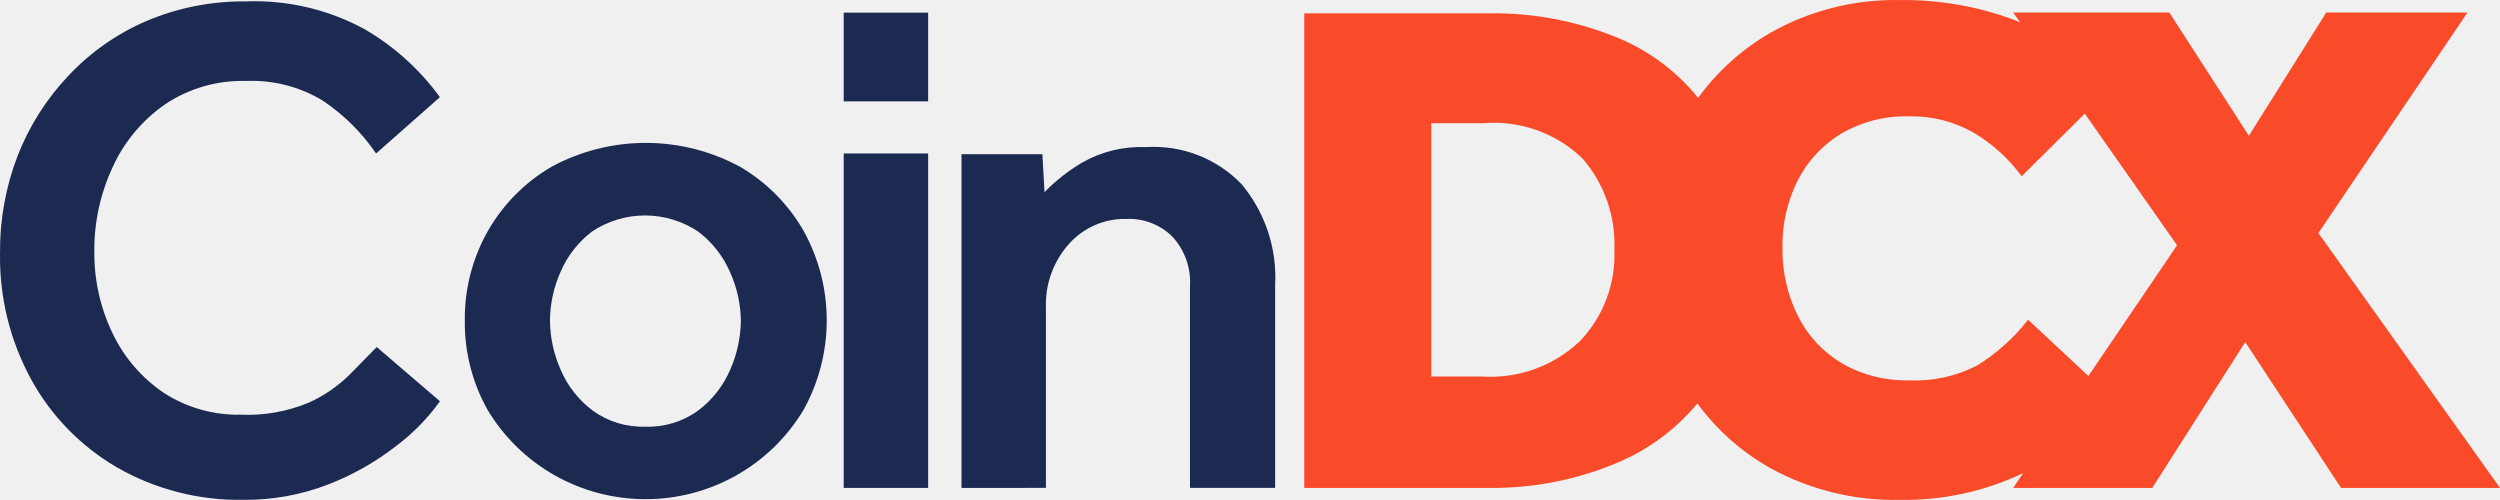
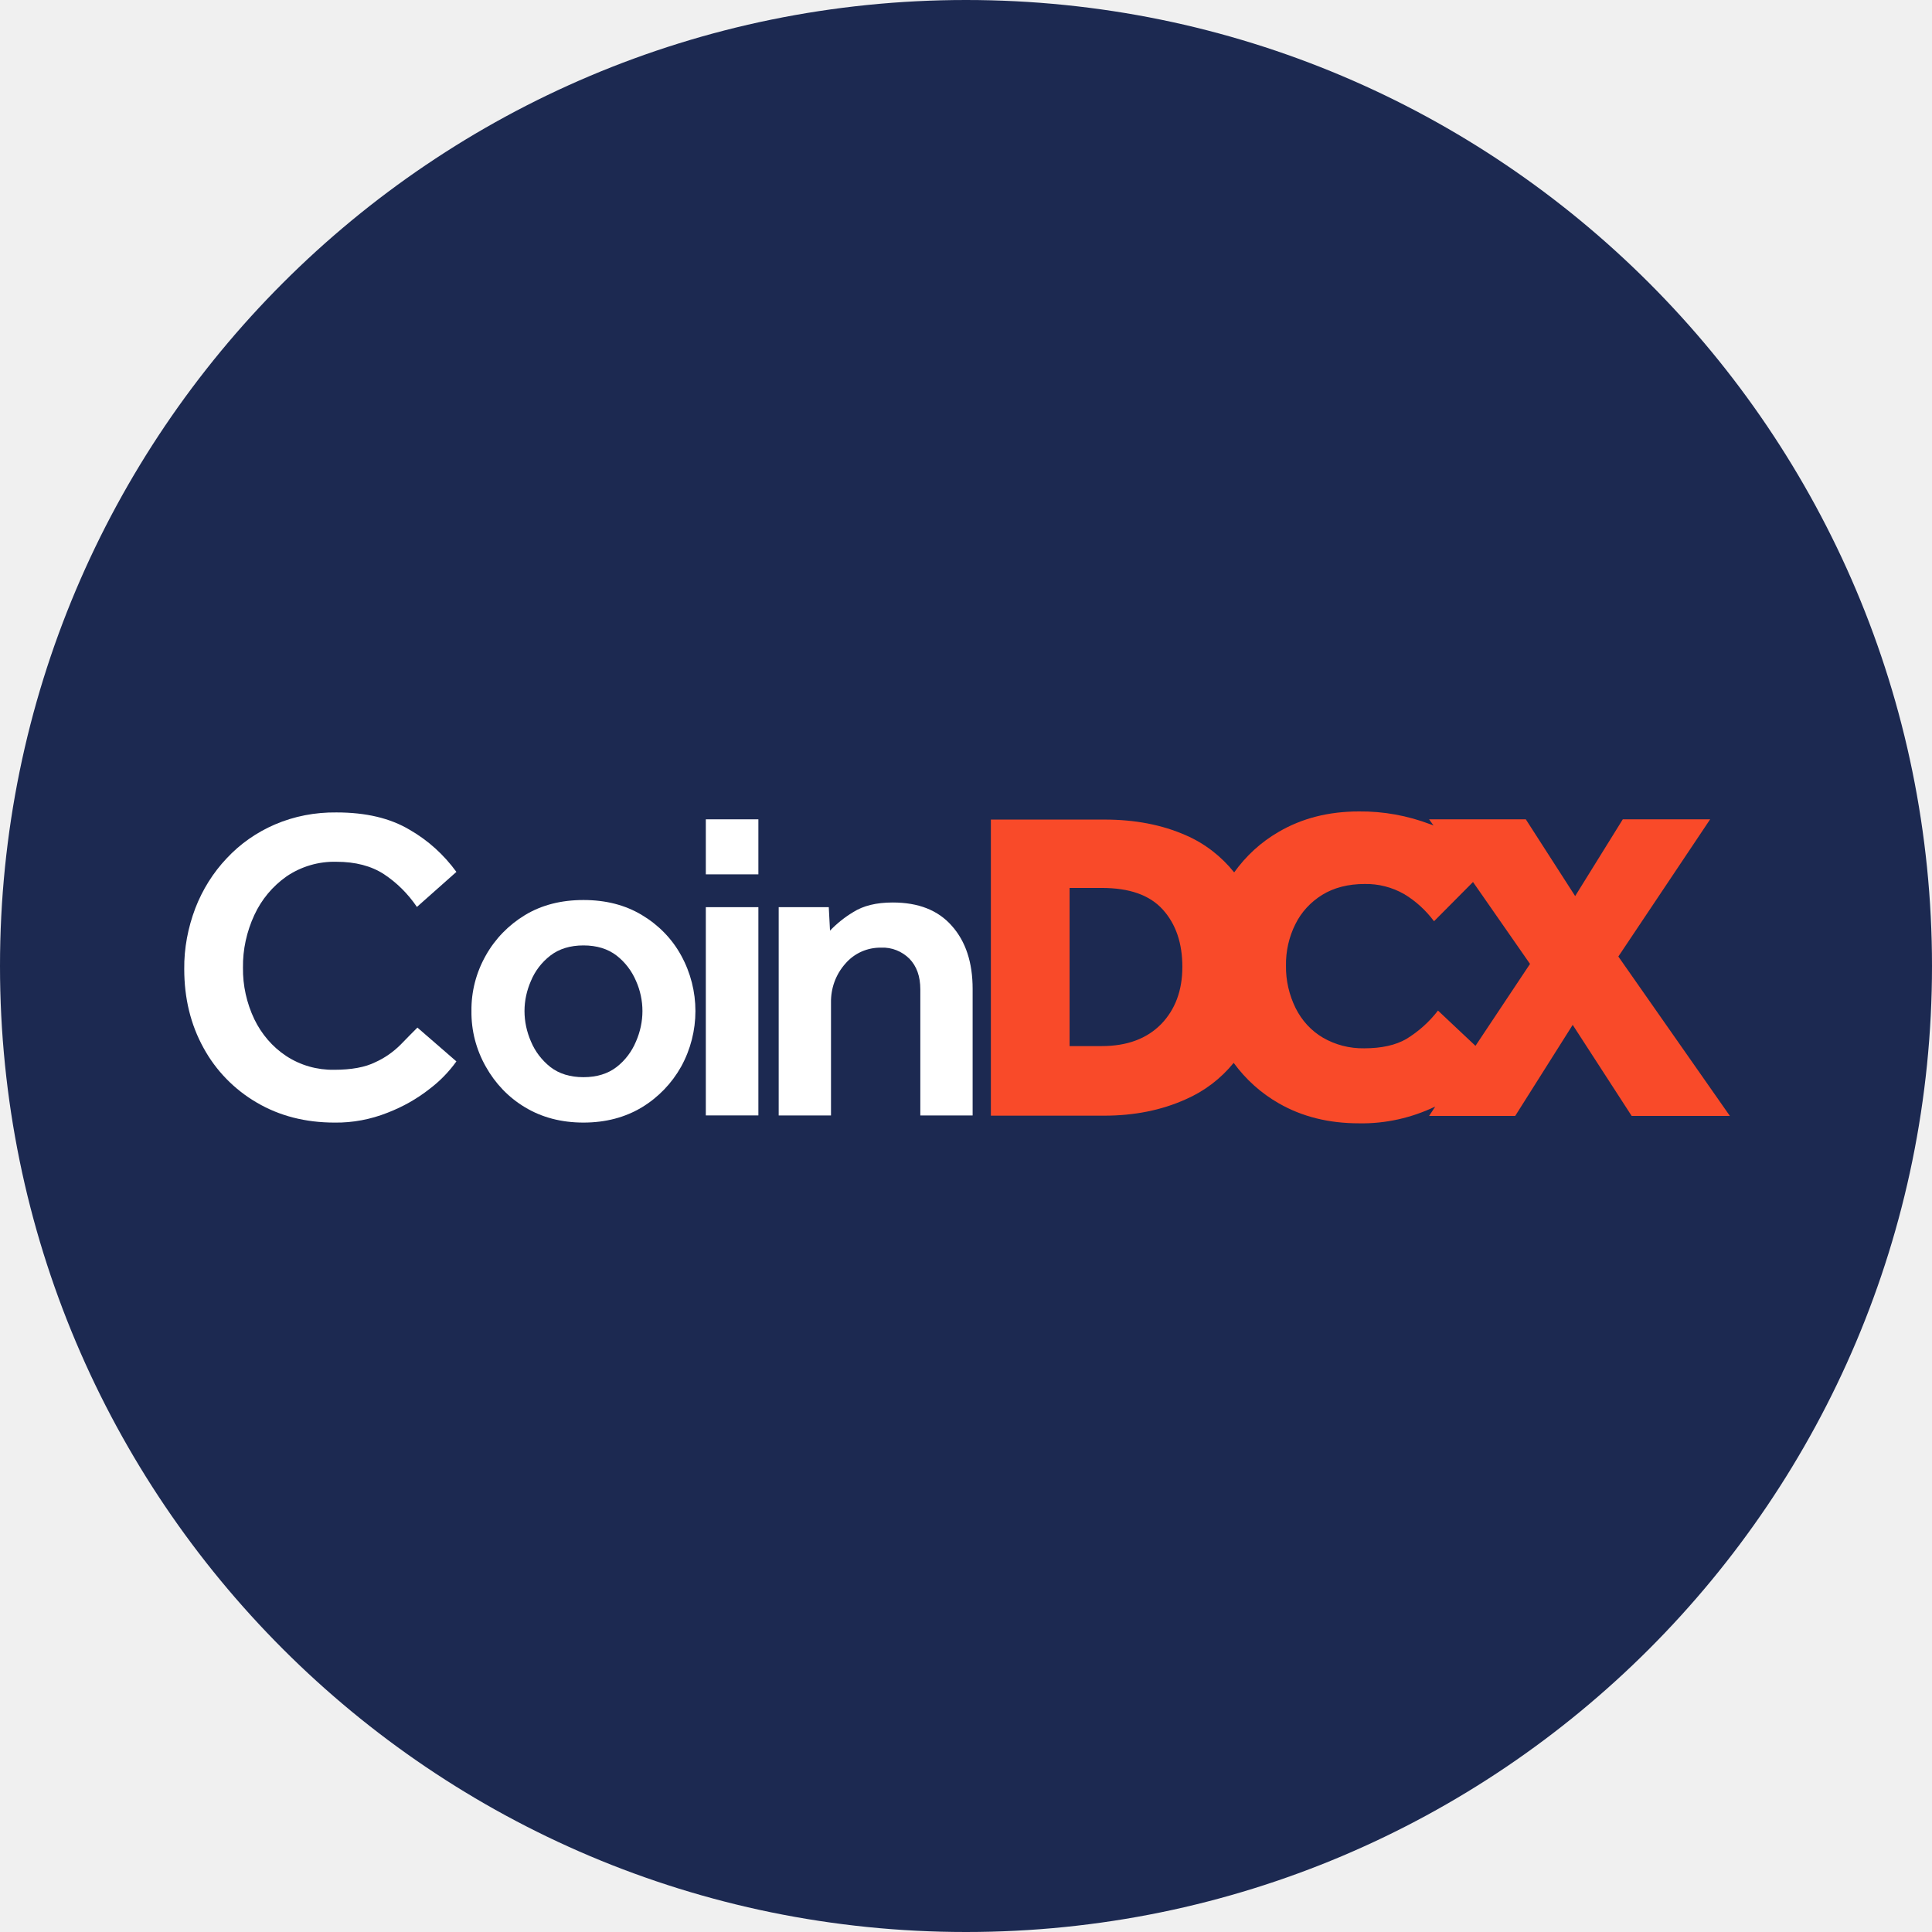
- <svg xmlns="http://www.w3.org/2000/svg" width="120" height="24" viewBox="0 0 120 24" fill="none">
-   <path d="M18.085 16.66L21.117 19.26C20.537 20.07 19.836 20.788 19.039 21.389C18.047 22.165 16.945 22.792 15.768 23.248C14.466 23.753 13.079 24.006 11.681 23.992C9.555 24.029 7.459 23.492 5.618 22.437C3.882 21.427 2.457 19.966 1.496 18.212C0.478 16.347 -0.037 14.252 0.002 12.131C-0.012 10.537 0.276 8.955 0.85 7.467C1.409 6.038 2.242 4.729 3.303 3.614C4.348 2.505 5.612 1.62 7.015 1.014C8.532 0.37 10.168 0.048 11.818 0.067C13.787 -0.006 15.741 0.45 17.472 1.385C18.905 2.212 20.146 3.329 21.116 4.663L18.051 7.367C17.371 6.368 16.503 5.507 15.496 4.832C14.392 4.162 13.111 3.833 11.818 3.886C10.438 3.846 9.08 4.235 7.935 5C6.837 5.759 5.966 6.798 5.415 8.008C4.819 9.279 4.516 10.665 4.528 12.067C4.513 13.435 4.816 14.788 5.414 16.021C5.962 17.166 6.807 18.144 7.863 18.857C8.965 19.571 10.26 19.936 11.576 19.905C12.684 19.952 13.789 19.756 14.812 19.33C15.547 19.002 16.216 18.543 16.787 17.978L18.081 16.66" fill="#1C2951" />
-   <path d="M22.311 15.376C22.295 13.887 22.671 12.419 23.401 11.117C24.128 9.83 25.186 8.757 26.467 8.008C27.856 7.254 29.414 6.859 30.997 6.859C32.58 6.859 34.138 7.254 35.527 8.008C36.808 8.757 37.866 9.83 38.593 11.117C39.308 12.424 39.683 13.888 39.683 15.376C39.683 16.863 39.308 18.327 38.593 19.634C37.817 20.948 36.709 22.038 35.379 22.797C34.048 23.556 32.541 23.957 31.007 23.96C29.472 23.964 27.963 23.57 26.629 22.817C25.295 22.064 24.183 20.979 23.401 19.668C22.671 18.367 22.296 16.899 22.311 15.41V15.376ZM30.963 20.48C31.878 20.515 32.779 20.241 33.517 19.703C34.192 19.193 34.72 18.518 35.05 17.743C35.376 17.007 35.55 16.215 35.561 15.411C35.553 14.607 35.38 13.814 35.05 13.079C34.719 12.305 34.191 11.63 33.517 11.119C32.763 10.613 31.873 10.342 30.963 10.342C30.052 10.342 29.162 10.613 28.408 11.119C27.751 11.624 27.235 12.287 26.909 13.045C26.58 13.78 26.406 14.573 26.398 15.377C26.404 16.192 26.578 16.997 26.909 17.743C27.238 18.518 27.767 19.194 28.442 19.703C29.181 20.241 30.081 20.515 30.997 20.48" fill="#1C2951" />
-   <path d="M40.498 0.606H44.551V4.865H40.498V0.606ZM40.498 7.366H44.551V23.42H40.498V7.366Z" fill="#1C2951" />
-   <path d="M46.152 23.42V7.4H50.035L50.136 9.225C50.671 8.674 51.279 8.196 51.941 7.805C52.871 7.273 53.935 7.015 55.007 7.061C55.859 7.007 56.713 7.139 57.507 7.449C58.302 7.758 59.018 8.237 59.606 8.852C60.73 10.208 61.301 11.932 61.207 13.685V23.419H57.119V13.719C57.145 13.288 57.083 12.857 56.937 12.45C56.79 12.043 56.563 11.67 56.268 11.353C55.983 11.071 55.642 10.851 55.267 10.705C54.892 10.56 54.49 10.493 54.088 10.508C53.561 10.494 53.037 10.596 52.554 10.806C52.072 11.017 51.642 11.331 51.295 11.725C50.561 12.555 50.171 13.63 50.205 14.733V23.419L46.152 23.42Z" fill="#1C2951" />
-   <path d="M111.282 11.185L118.438 0.602H111.659L107.946 6.517L104.127 0.602H96.632L96.973 1.075L96.734 0.975C94.962 0.308 93.079 -0.022 91.183 0.002C88.999 -0.038 86.844 0.511 84.95 1.591C83.597 2.378 82.425 3.437 81.509 4.7C80.514 3.463 79.227 2.488 77.762 1.861C75.76 1.018 73.602 0.603 71.427 0.64H62.605V23.42H71.393C73.57 23.455 75.73 23.029 77.728 22.169C79.183 21.542 80.467 20.58 81.475 19.364C82.406 20.639 83.602 21.699 84.983 22.473C86.878 23.513 89.017 24.038 91.182 23.994C93.232 24.03 95.261 23.591 97.109 22.71L96.632 23.42H103.308L107.771 16.42L112.37 23.42H120L111.282 11.185ZM75.823 16.385C75.209 16.968 74.48 17.418 73.682 17.709C72.885 18 72.035 18.124 71.187 18.075H68.702V5.913H71.188C72.059 5.84 72.935 5.953 73.757 6.244C74.58 6.536 75.33 6.999 75.957 7.603C77.012 8.821 77.561 10.392 77.49 11.997C77.523 12.803 77.393 13.608 77.106 14.363C76.819 15.117 76.382 15.807 75.821 16.391L75.823 16.385ZM100.243 18.047L97.348 15.347C96.67 16.22 95.839 16.965 94.896 17.547C93.888 18.064 92.76 18.309 91.626 18.257C90.504 18.284 89.395 18.004 88.424 17.446C87.514 16.909 86.779 16.123 86.307 15.182C85.798 14.164 85.541 13.04 85.558 11.904C85.536 10.793 85.781 9.692 86.273 8.693C86.739 7.761 87.459 6.977 88.351 6.429C89.35 5.843 90.495 5.55 91.655 5.584C92.729 5.563 93.789 5.831 94.721 6.361C95.63 6.896 96.419 7.611 97.039 8.461L100.07 5.453L104.499 11.773L100.243 18.047Z" fill="#F94A29" />
+ <svg xmlns="http://www.w3.org/2000/svg" width="1080" height="1080" viewBox="0 0 1080 1080" fill="none">
+   <rect width="1080" height="1080" rx="540" fill="#1C2951" />
+   <path d="M233.337 574.43L255.13 593.326C250.992 599.119 245.888 604.36 240.233 608.636C233.061 614.291 225.199 618.705 216.647 622.015C207.268 625.74 197.199 627.671 187.13 627.533C170.716 627.533 156.234 623.808 143.544 616.36C130.993 609.05 120.648 598.429 113.751 585.74C106.579 572.774 102.993 558.016 102.993 541.74C102.855 530.154 105.062 518.568 109.2 507.671C113.2 497.327 119.131 487.809 126.717 479.81C134.303 471.672 143.406 465.327 153.613 460.913C164.51 456.223 176.234 454.017 188.096 454.155C204.509 454.155 218.026 457.327 228.923 463.81C239.268 469.741 248.095 477.741 255.13 487.396L233.061 506.982C228.095 499.671 221.889 493.465 214.578 488.637C207.544 484.085 198.716 481.741 188.096 481.741C178.165 481.465 168.372 484.361 160.234 489.878C152.372 495.396 146.165 502.844 142.165 511.533C137.889 520.775 135.682 530.844 135.82 540.913C135.682 550.843 137.889 560.774 142.165 569.74C146.165 578.016 152.234 585.188 159.958 590.291C167.958 595.533 177.199 598.153 186.716 598.016C196.371 598.016 204.096 596.636 209.889 593.74C215.13 591.395 219.957 587.947 223.957 583.947C227.544 580.223 230.716 577.05 233.337 574.43Z" fill="white" />
+   <path d="M263.545 565.183C263.407 554.287 266.166 543.666 271.545 534.149C276.786 524.77 284.372 517.046 293.476 511.528C302.855 505.873 313.752 503.115 326.165 503.115C338.579 503.115 349.475 505.873 358.855 511.528C368.096 517.046 375.682 524.77 380.786 534.149C391.406 553.459 391.406 576.907 380.786 596.218C375.544 605.597 367.958 613.459 358.855 618.976C349.475 624.631 338.579 627.528 326.165 627.528C313.752 627.528 302.855 624.631 293.476 618.976C284.234 613.459 276.786 605.597 271.545 596.218C266.166 586.7 263.407 576.08 263.545 565.183ZM326.165 602.149C333.613 602.149 339.82 600.218 344.648 596.493C349.475 592.769 353.199 587.804 355.544 582.149C357.889 576.769 359.13 570.976 359.13 565.183C359.13 559.39 357.889 553.597 355.544 548.356C353.199 542.839 349.475 537.873 344.648 534.149C339.82 530.425 333.613 528.494 326.165 528.494C318.717 528.494 312.51 530.425 307.683 534.149C302.855 537.873 299.131 542.701 296.786 548.356C294.441 553.735 293.2 559.39 293.2 565.183C293.2 570.976 294.441 576.769 296.786 582.149C299.131 587.804 302.855 592.631 307.683 596.493C312.51 600.218 318.717 602.149 326.165 602.149Z" fill="white" />
+   <path d="M394.559 488.767V458.009H423.938V488.767H394.559ZM394.559 623.525V507.112H423.938V623.525H394.559Z" fill="white" />
+   <path d="M435.292 623.534V507.121H463.292L463.982 520.224C467.844 516.224 472.12 512.776 476.947 509.88C482.602 506.293 489.913 504.5 499.016 504.5C513.361 504.5 524.395 508.776 532.119 517.604C539.843 526.293 543.705 538.017 543.705 552.776V623.534H514.464V553.052C514.464 545.741 512.395 540.086 508.395 535.948C504.257 531.81 498.464 529.466 492.671 529.741C484.947 529.603 477.637 532.776 472.533 538.707C467.154 544.776 464.396 552.5 464.534 560.5V623.534H435.292Z" fill="white" />
+   <path d="M904.664 534.703L955.974 458.014H907.146L880.526 500.91L852.94 458.014H798.871L801.354 461.462C800.802 461.186 800.113 460.91 799.561 460.773C786.871 455.945 773.354 453.462 759.699 453.6C742.596 453.6 727.699 457.462 714.734 465.048C704.941 470.704 696.527 478.428 689.907 487.669C682.734 478.703 673.493 471.531 663.01 466.979C649.631 461.048 634.459 458.152 617.493 458.152H553.907V623.668H617.217C634.045 623.668 649.217 620.634 662.734 614.565C673.217 610.013 682.458 602.979 689.631 594.151C696.389 603.392 704.941 611.116 714.872 616.772C727.837 624.22 742.734 627.944 759.699 627.944C774.458 628.22 789.078 624.909 802.32 618.565L798.871 623.806H847.009L879.147 572.91L912.112 623.806H967.008L904.664 534.703ZM649.079 572.496C641.079 580.634 630.045 584.772 615.838 584.772H597.907V496.359H615.838C631.424 496.359 642.734 500.359 650.045 508.496C657.355 516.634 660.941 527.255 660.941 540.496C660.941 553.737 656.941 564.358 649.079 572.496ZM824.802 584.634L803.837 564.91C799.009 571.255 792.94 576.634 786.182 580.772C780.251 584.22 772.389 586.013 762.596 586.013C754.458 586.151 746.458 584.082 739.561 580.082C732.941 576.22 727.699 570.427 724.251 563.531C720.665 556.22 718.734 548.082 718.872 539.807C718.734 531.807 720.527 523.807 724.113 516.634C727.424 509.876 732.665 504.221 739.148 500.221C745.63 496.221 753.63 494.152 762.872 494.152C770.596 494.014 778.182 495.945 784.94 499.807C791.423 503.669 797.078 508.91 801.63 514.979L823.423 493.048L855.285 538.841L824.802 584.634Z" fill="#F94A29" />
</svg>
